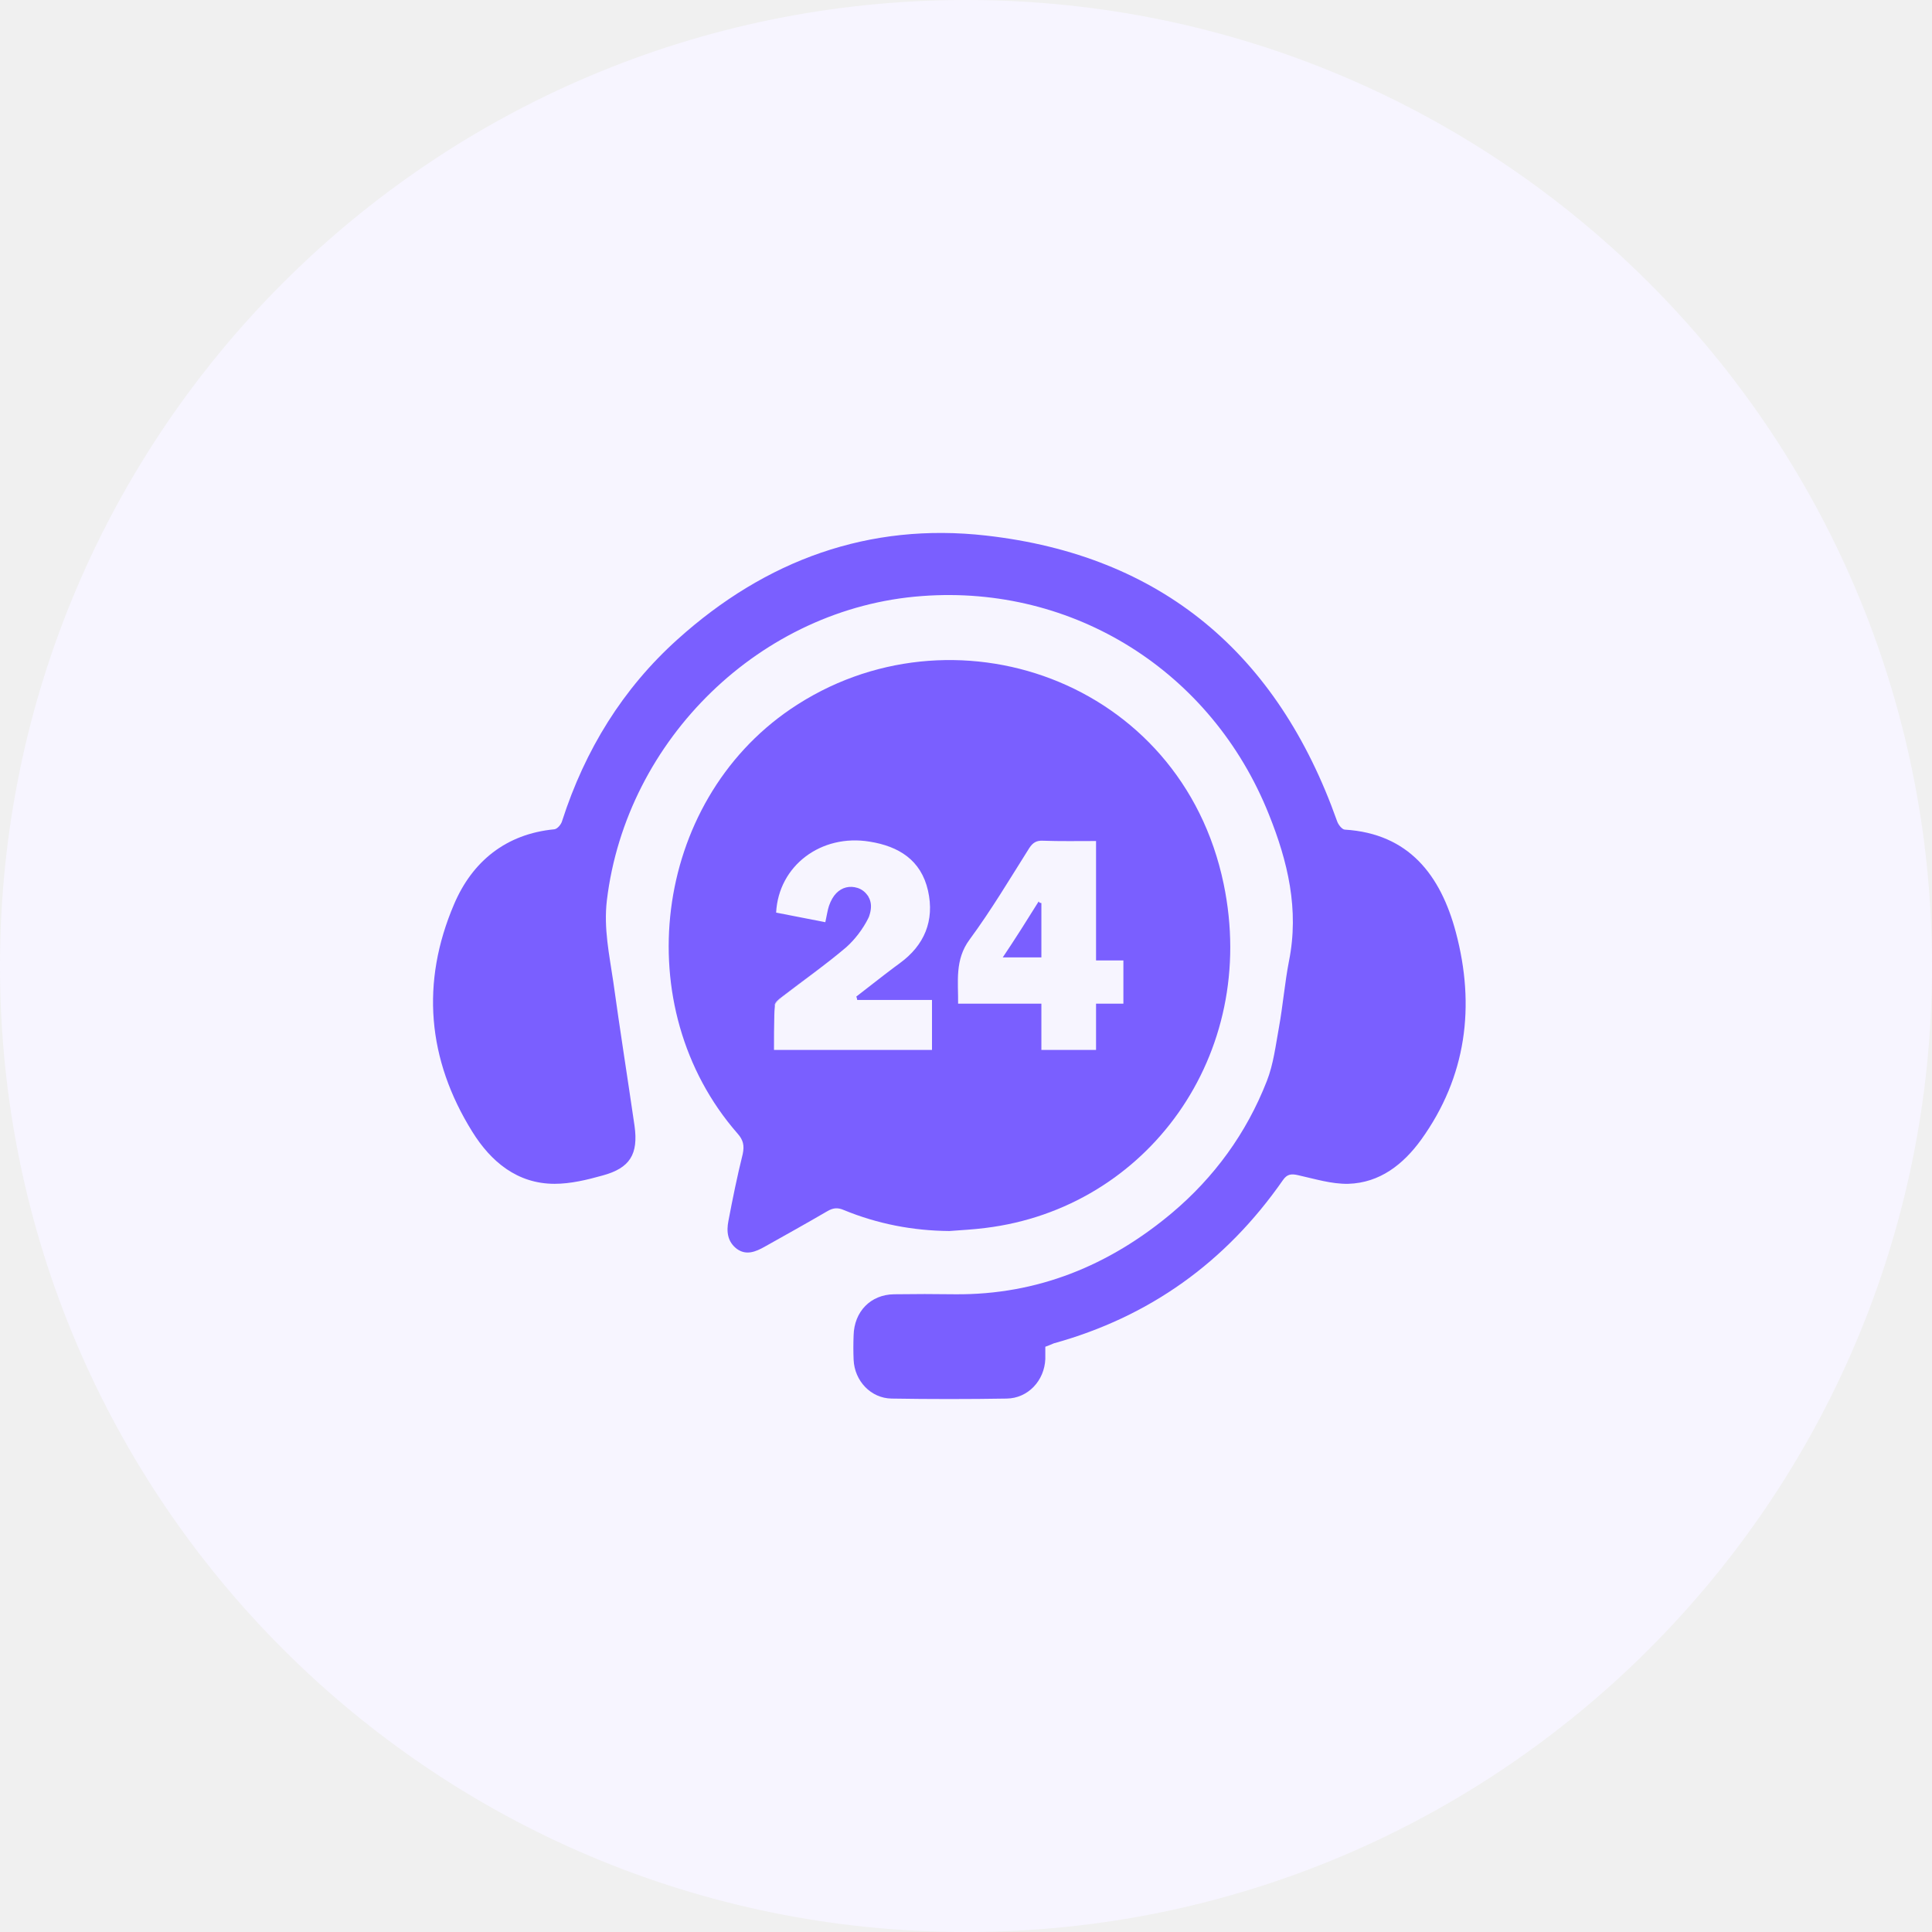
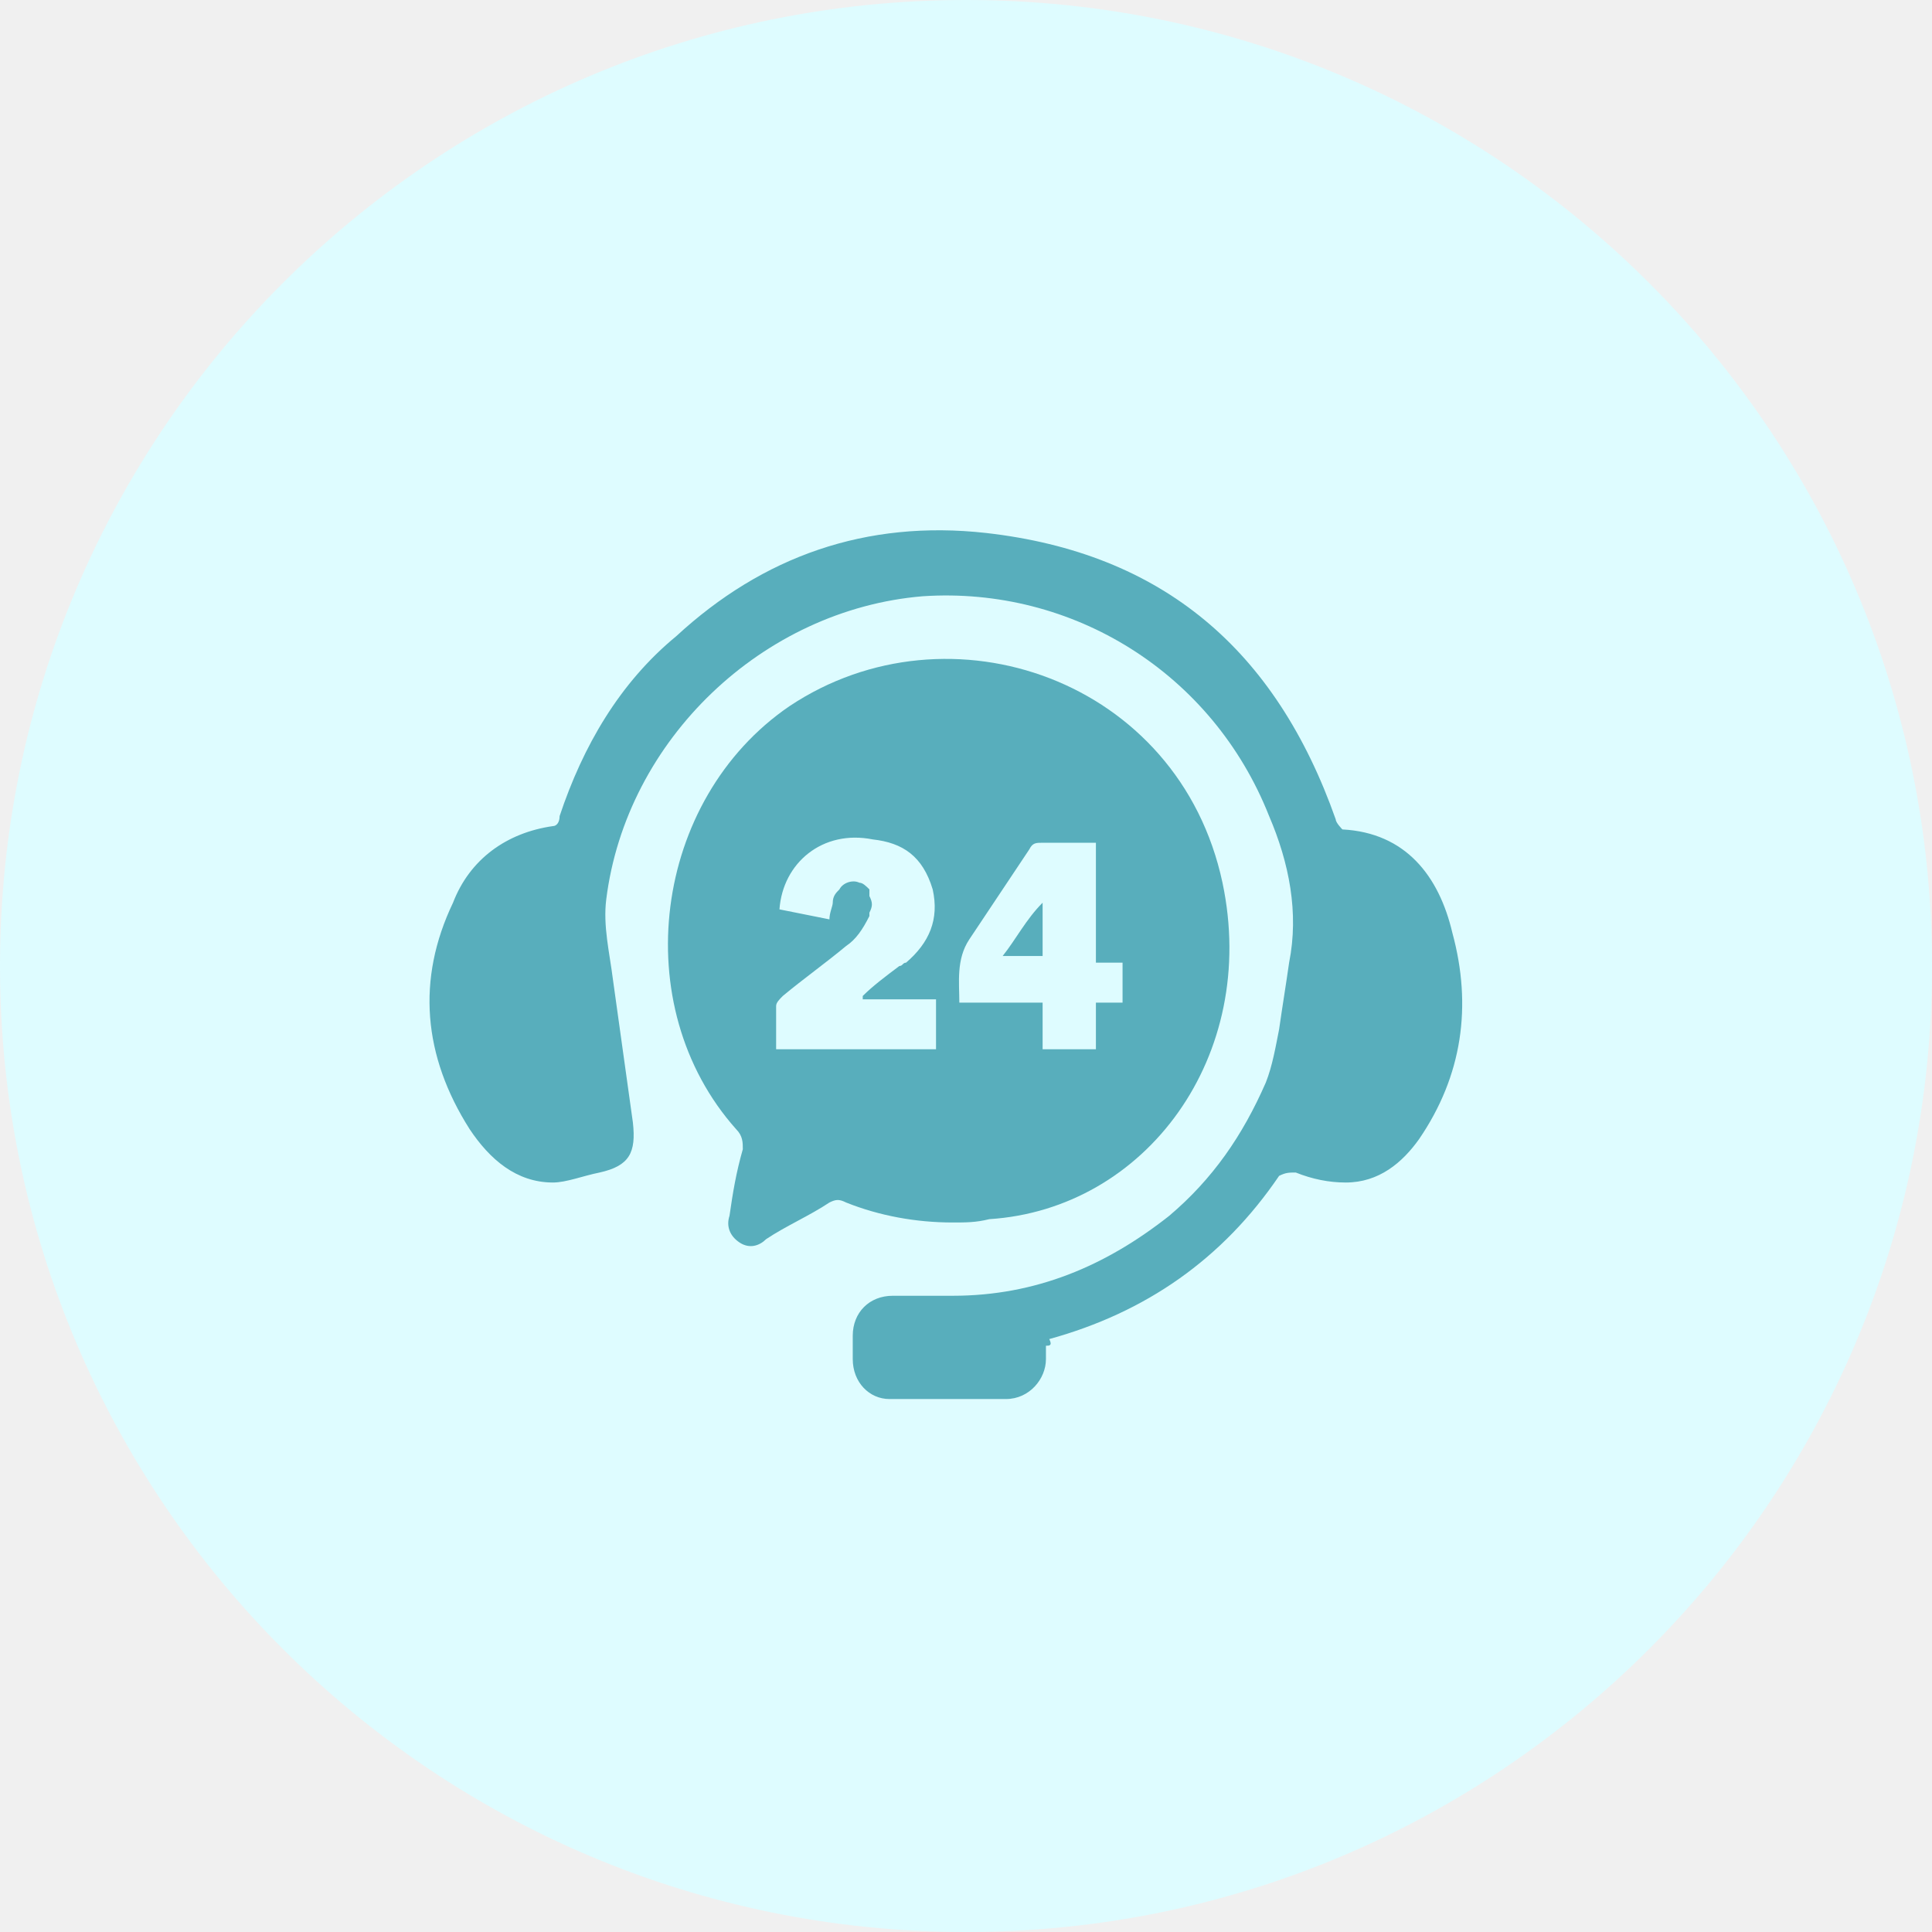
- <svg xmlns="http://www.w3.org/2000/svg" width="58" height="58" viewBox="0 0 58 58" fill="none">
-   <circle cx="29" cy="29" r="29" fill="#F7F5FF" />
-   <path d="M36.735 26.536C35.458 20.395 28.553 18.014 23.738 21.284C19.596 24.1 18.83 30.241 22.141 34.029C22.315 34.224 22.351 34.391 22.296 34.65C22.132 35.308 21.995 35.984 21.868 36.651C21.804 36.975 21.84 37.281 22.123 37.494C22.406 37.697 22.689 37.577 22.953 37.429C23.582 37.077 24.212 36.725 24.832 36.364C25.005 36.262 25.142 36.243 25.334 36.327C26.346 36.743 27.404 36.947 28.499 36.956C28.864 36.929 29.229 36.91 29.584 36.864C34.437 36.271 37.803 31.668 36.735 26.536ZM27.979 31.519H23.236V31.482C23.236 31.158 23.236 30.834 23.245 30.51C23.245 30.408 23.254 30.306 23.263 30.195C23.263 30.111 23.391 30 23.473 29.935C24.121 29.435 24.786 28.963 25.407 28.435C25.671 28.203 25.908 27.888 26.063 27.573C26.082 27.546 26.091 27.509 26.1 27.481C26.155 27.314 26.164 27.157 26.118 27.027C26.109 26.999 26.1 26.971 26.082 26.944C26.073 26.916 26.054 26.888 26.036 26.869C25.963 26.768 25.863 26.694 25.744 26.656C25.507 26.582 25.279 26.638 25.106 26.814C25.015 26.907 24.942 27.036 24.887 27.194C24.841 27.333 24.823 27.481 24.777 27.685C24.285 27.592 23.792 27.49 23.3 27.397C23.373 25.989 24.65 25.026 26.109 25.267C26.976 25.406 27.651 25.814 27.86 26.74C28.061 27.638 27.751 28.379 27.012 28.916C26.957 28.954 26.903 29 26.848 29.037C26.465 29.324 26.082 29.63 25.708 29.917C25.708 29.935 25.717 29.935 25.717 29.945C25.717 29.954 25.717 29.963 25.726 29.963C25.726 29.973 25.726 29.991 25.735 30.019H27.979V31.519ZM33.725 30.13H32.904V31.519H31.263V30.13H28.763C28.772 29.482 28.654 28.815 29.11 28.203C29.758 27.323 30.314 26.388 30.898 25.462C31.007 25.295 31.117 25.23 31.308 25.239C31.828 25.258 32.357 25.248 32.904 25.248V28.833H33.725V30.13Z" fill="#7A5FFF" />
-   <path d="M31.381 40.43C31.381 40.569 31.381 40.689 31.381 40.8C31.354 41.449 30.861 41.977 30.223 41.986C29.073 42.005 27.924 42.005 26.766 41.986C26.145 41.977 25.653 41.458 25.626 40.819C25.616 40.578 25.616 40.337 25.626 40.087C25.644 39.374 26.136 38.865 26.839 38.855C27.45 38.846 28.07 38.846 28.681 38.855C31.144 38.874 33.297 37.994 35.176 36.419C36.453 35.345 37.419 34.02 38.031 32.455C38.231 31.945 38.295 31.39 38.395 30.843C38.514 30.186 38.569 29.509 38.696 28.852C39.007 27.305 38.66 25.86 38.094 24.452C36.38 20.154 32.229 17.551 27.678 17.894C22.853 18.246 18.803 22.183 18.219 27.027C18.119 27.87 18.292 28.657 18.411 29.472C18.611 30.917 18.839 32.353 19.049 33.798C19.168 34.65 18.912 35.067 18.091 35.289C17.626 35.419 17.134 35.539 16.65 35.539C15.528 35.539 14.735 34.872 14.178 33.974C12.828 31.806 12.628 29.491 13.631 27.147C14.178 25.86 15.191 25.035 16.641 24.896C16.732 24.887 16.851 24.748 16.878 24.637C17.562 22.516 18.693 20.673 20.344 19.191C22.989 16.81 26.091 15.68 29.602 16.078C34.856 16.671 38.35 19.608 40.138 24.646C40.174 24.758 40.293 24.906 40.375 24.906C42.299 25.026 43.248 26.277 43.704 27.981C44.297 30.204 44.023 32.325 42.664 34.215C42.126 34.956 41.424 35.511 40.475 35.539C39.973 35.549 39.472 35.391 38.97 35.28C38.769 35.234 38.642 35.243 38.514 35.428C36.799 37.892 34.51 39.532 31.637 40.328C31.564 40.356 31.491 40.393 31.381 40.43Z" fill="#7A5FFF" />
-   <path d="M25.699 29.926C25.699 29.935 25.708 29.945 25.708 29.963C25.699 29.945 25.699 29.945 25.699 29.926Z" fill="white" />
-   <path d="M26.054 27.583C25.899 27.907 25.671 28.222 25.398 28.444C24.777 28.972 24.111 29.445 23.464 29.945C23.382 30.009 23.263 30.111 23.254 30.204C23.245 30.306 23.245 30.408 23.245 30.519C23.245 30.408 23.254 30.297 23.254 30.186C23.254 30.102 23.373 30 23.464 29.935C24.111 29.435 24.777 28.972 25.398 28.444C25.671 28.212 25.899 27.898 26.054 27.583C26.073 27.555 26.082 27.518 26.091 27.49C26.082 27.518 26.073 27.546 26.054 27.583Z" fill="white" />
-   <path d="M25.717 30.037C25.717 30.009 25.717 30.009 25.708 30C25.708 30.009 25.708 30.037 25.717 30.037Z" fill="white" />
-   <path d="M31.263 27.11V28.741H30.104C30.478 28.185 30.834 27.62 31.18 27.064C31.208 27.073 31.171 27.101 31.263 27.11Z" fill="#7A5FFF" />
+ <svg xmlns="http://www.w3.org/2000/svg" version="1.1" id="Layer_1" x="0px" y="0px" viewBox="-226 228 58 58" style="enable-background:new -226 228 58 58;" xml:space="preserve">
+   <style type="text/css">
+ 	.st0{fill:#DEFCFF;}
+ 	.st1{fill:#58AEBC;}
+ </style>
+   <circle class="st0" cx="-197" cy="257" r="29" />
+   <path class="st1" d="M-189.3,254.5c-1.3-6.1-8.2-8.5-13-5.3c-4.1,2.8-4.9,9-1.6,12.7c0.2,0.2,0.2,0.4,0.2,0.6  c-0.2,0.7-0.3,1.3-0.4,2c-0.1,0.3,0,0.6,0.3,0.8c0.3,0.2,0.6,0.1,0.8-0.1c0.6-0.4,1.3-0.7,1.9-1.1c0.2-0.1,0.3-0.1,0.5,0  c1,0.4,2.1,0.6,3.2,0.6c0.4,0,0.7,0,1.1-0.1C-191.6,264.3-188.2,259.7-189.3,254.5z M-198,259.5h-4.7v0c0-0.3,0-0.6,0-1  c0-0.1,0-0.2,0-0.3c0-0.1,0.1-0.2,0.2-0.3c0.6-0.5,1.3-1,1.9-1.5c0.3-0.2,0.5-0.5,0.7-0.9c0,0,0-0.1,0-0.1c0.1-0.2,0.1-0.3,0-0.5  c0,0,0-0.1,0-0.1c0,0,0-0.1,0-0.1c-0.1-0.1-0.2-0.2-0.3-0.2c-0.2-0.1-0.5,0-0.6,0.2c-0.1,0.1-0.2,0.2-0.2,0.4c0,0.1-0.1,0.3-0.1,0.5  c-0.5-0.1-1-0.2-1.5-0.3c0.1-1.4,1.3-2.4,2.8-2.1c0.9,0.1,1.5,0.5,1.8,1.5c0.2,0.9-0.1,1.6-0.8,2.2c-0.1,0-0.1,0.1-0.2,0.1  c-0.4,0.3-0.8,0.6-1.1,0.9c0,0,0,0,0,0c0,0,0,0,0,0c0,0,0,0,0,0.1h2.2V259.5z M-192.3,258.1h-0.8v1.4h-1.6v-1.4h-2.5  c0-0.6-0.1-1.3,0.3-1.9c0.6-0.9,1.2-1.8,1.8-2.7c0.1-0.2,0.2-0.2,0.4-0.2c0.5,0,1,0,1.6,0v3.6h0.8V258.1z" />
+   <path class="st1" d="M-194.6,268.4c0,0.1,0,0.3,0,0.4c0,0.6-0.5,1.2-1.2,1.2c-1.1,0-2.3,0-3.5,0c-0.6,0-1.1-0.5-1.1-1.2  c0-0.2,0-0.5,0-0.7c0-0.7,0.5-1.2,1.2-1.2c0.6,0,1.2,0,1.8,0c2.5,0,4.6-0.9,6.5-2.4c1.3-1.1,2.2-2.4,2.9-4c0.2-0.5,0.3-1.1,0.4-1.6  c0.1-0.7,0.2-1.3,0.3-2c0.3-1.5,0-3-0.6-4.4c-1.7-4.3-5.9-6.9-10.4-6.6c-4.8,0.4-8.9,4.3-9.5,9.1c-0.1,0.8,0.1,1.6,0.2,2.4  c0.2,1.4,0.4,2.9,0.6,4.3c0.1,0.9-0.1,1.3-1,1.5c-0.5,0.1-1,0.3-1.4,0.3c-1.1,0-1.9-0.7-2.5-1.6c-1.4-2.2-1.6-4.5-0.5-6.8  c0.5-1.3,1.6-2.1,3-2.3c0.1,0,0.2-0.1,0.2-0.3c0.7-2.1,1.8-4,3.5-5.4c2.6-2.4,5.7-3.5,9.3-3.1c5.3,0.6,8.7,3.5,10.5,8.6  c0,0.1,0.2,0.3,0.2,0.3c1.9,0.1,2.9,1.4,3.3,3.1c0.6,2.2,0.3,4.3-1,6.2c-0.5,0.7-1.2,1.3-2.2,1.3c-0.5,0-1-0.1-1.5-0.3  c-0.2,0-0.3,0-0.5,0.1c-1.7,2.5-4,4.1-6.9,4.9C-194.4,268.4-194.5,268.4-194.6,268.4z" />
+   <path class="st1" d="M-200.3,257.9C-200.3,257.9-200.3,257.9-200.3,257.9C-200.3,257.9-200.3,257.9-200.3,257.9z" />
+   <path class="st1" d="M-199.9,255.6c-0.2,0.3-0.4,0.6-0.7,0.9c-0.6,0.5-1.3,1-1.9,1.5c-0.1,0.1-0.2,0.2-0.2,0.3c0,0.1,0,0.2,0,0.3  c0-0.1,0-0.2,0-0.3c0-0.1,0.1-0.2,0.2-0.3c0.6-0.5,1.3-1,1.9-1.5C-200.3,256.2-200.1,255.9-199.9,255.6  C-199.9,255.6-199.9,255.5-199.9,255.6C-199.9,255.5-199.9,255.5-199.9,255.6z" />
+   <path class="st1" d="M-200.3,258C-200.3,258-200.3,258-200.3,258C-200.3,258-200.3,258-200.3,258z" />
+   <path class="st1" d="M-194.7,255.1v1.6h-1.2C-195.5,256.2-195.2,255.6-194.7,255.1C-194.8,255.1-194.8,255.1-194.7,255.1z" />
</svg>
